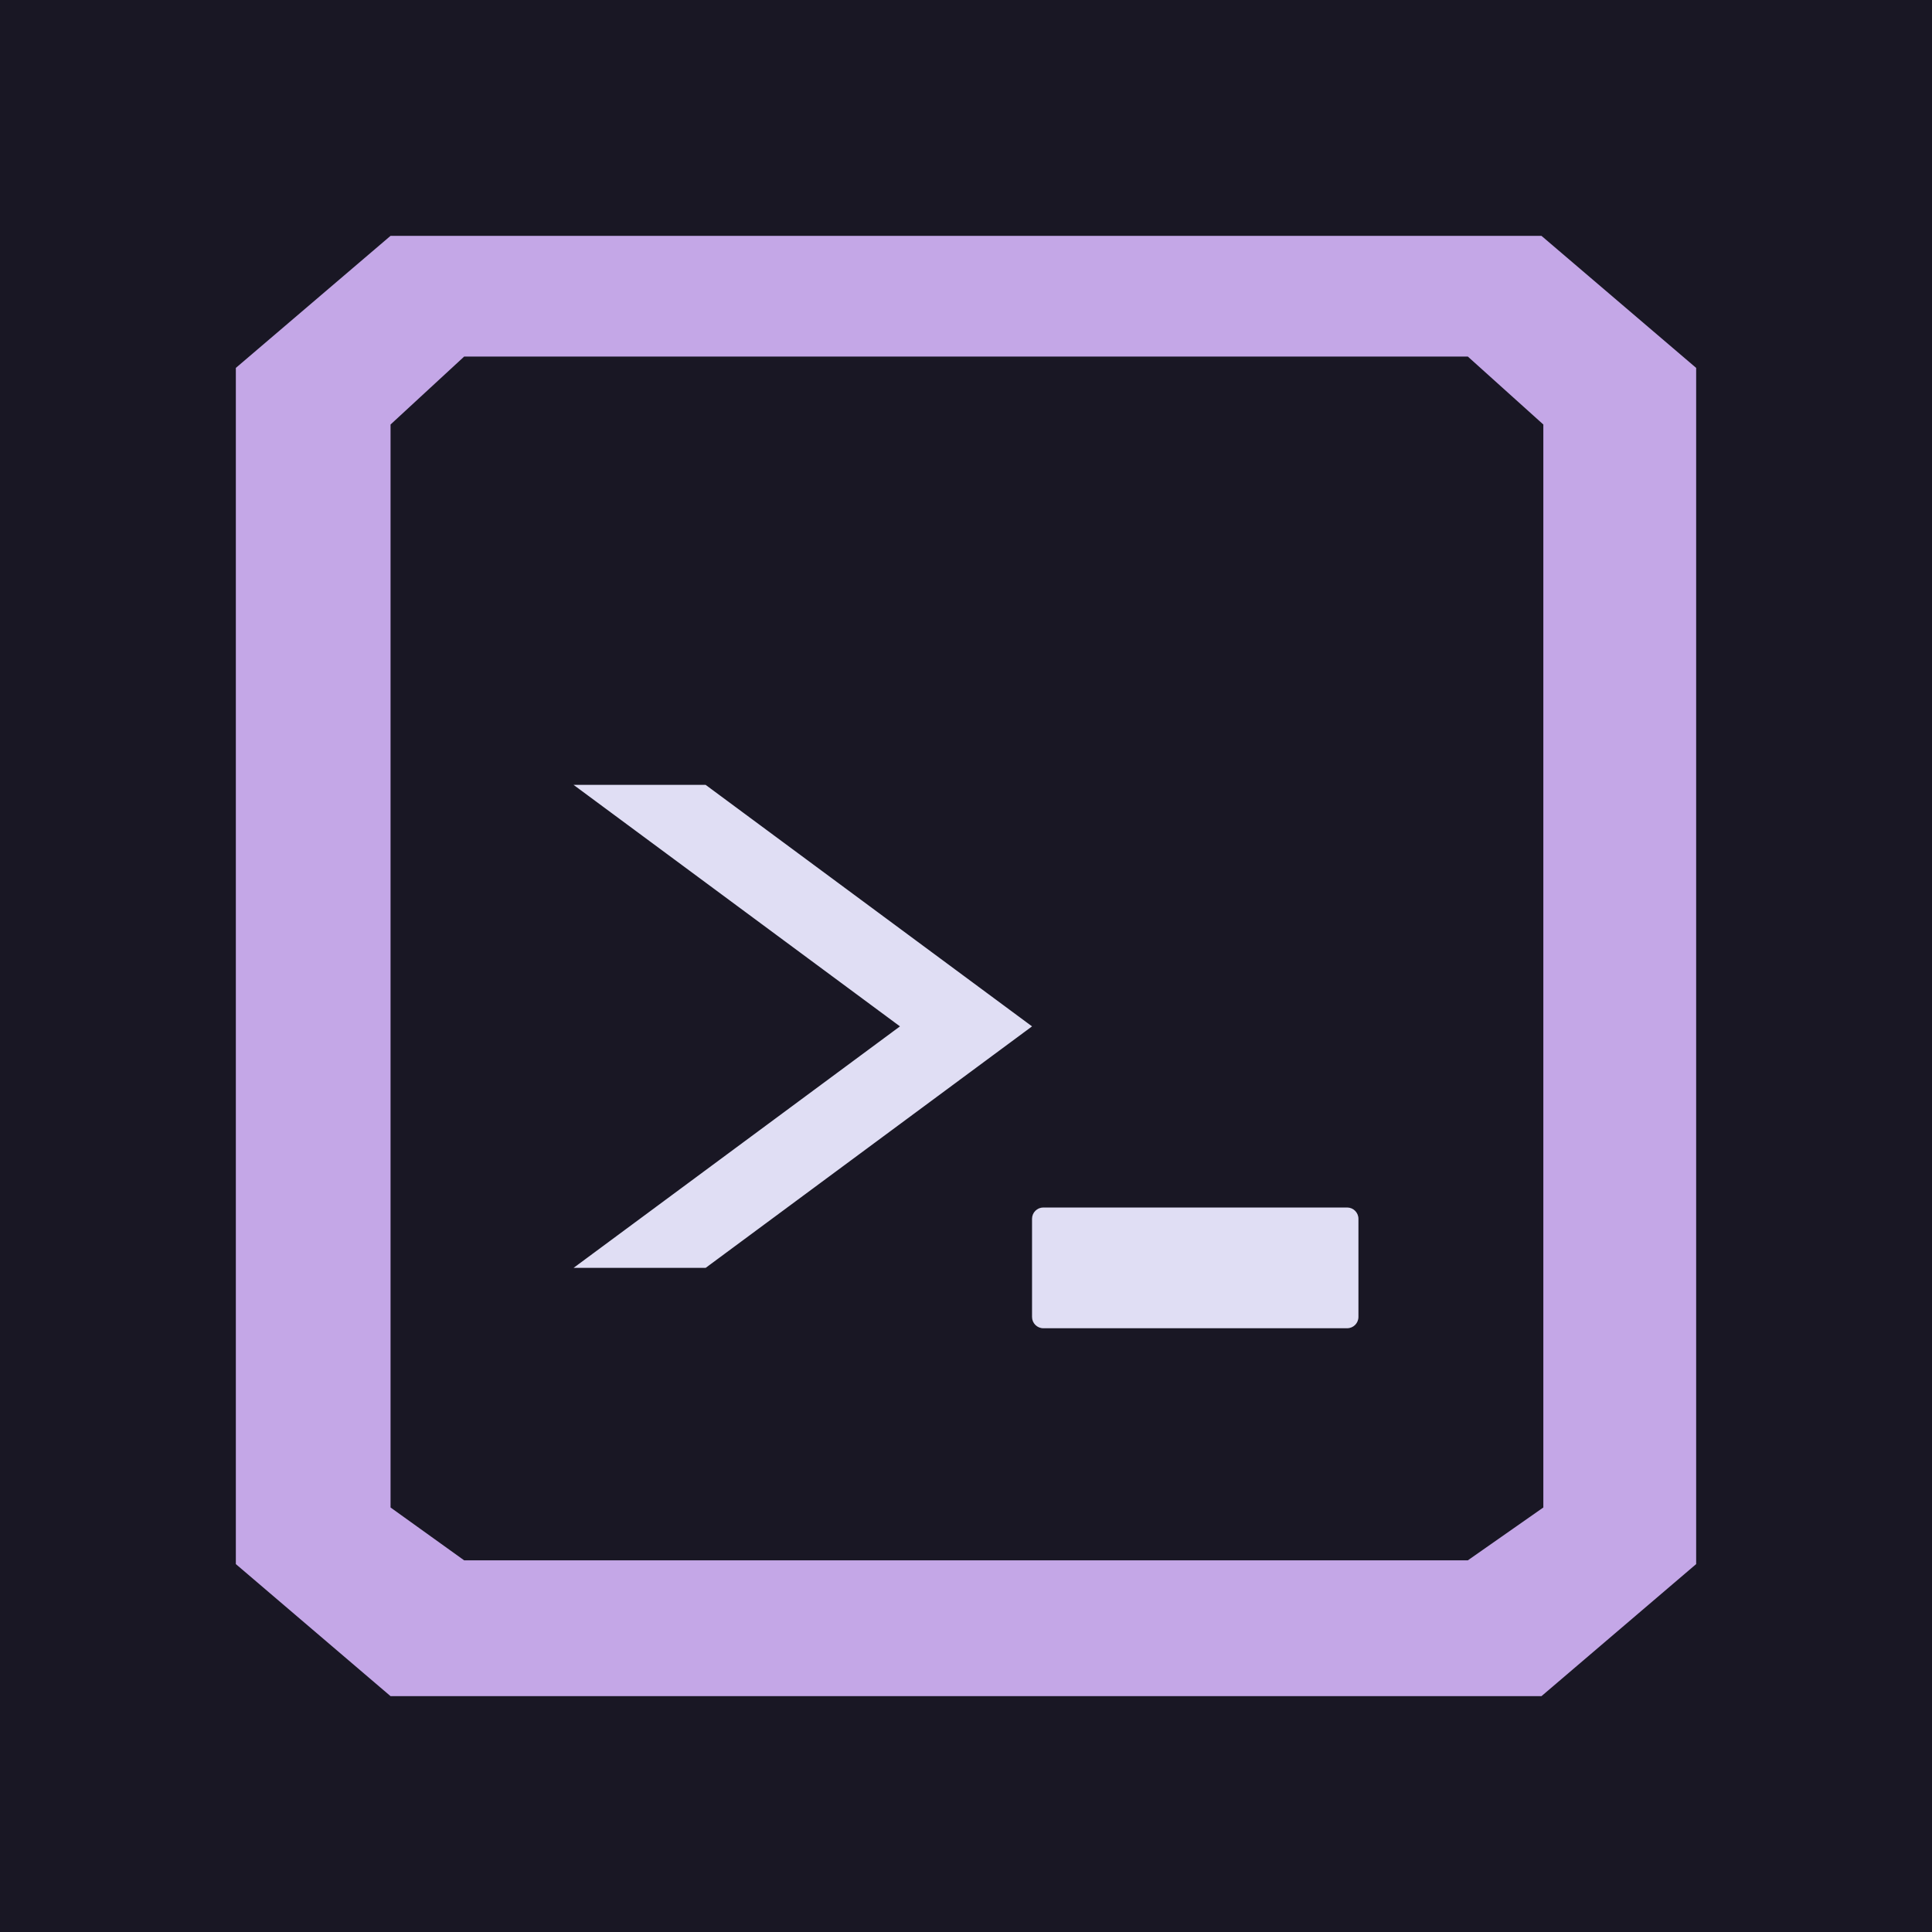
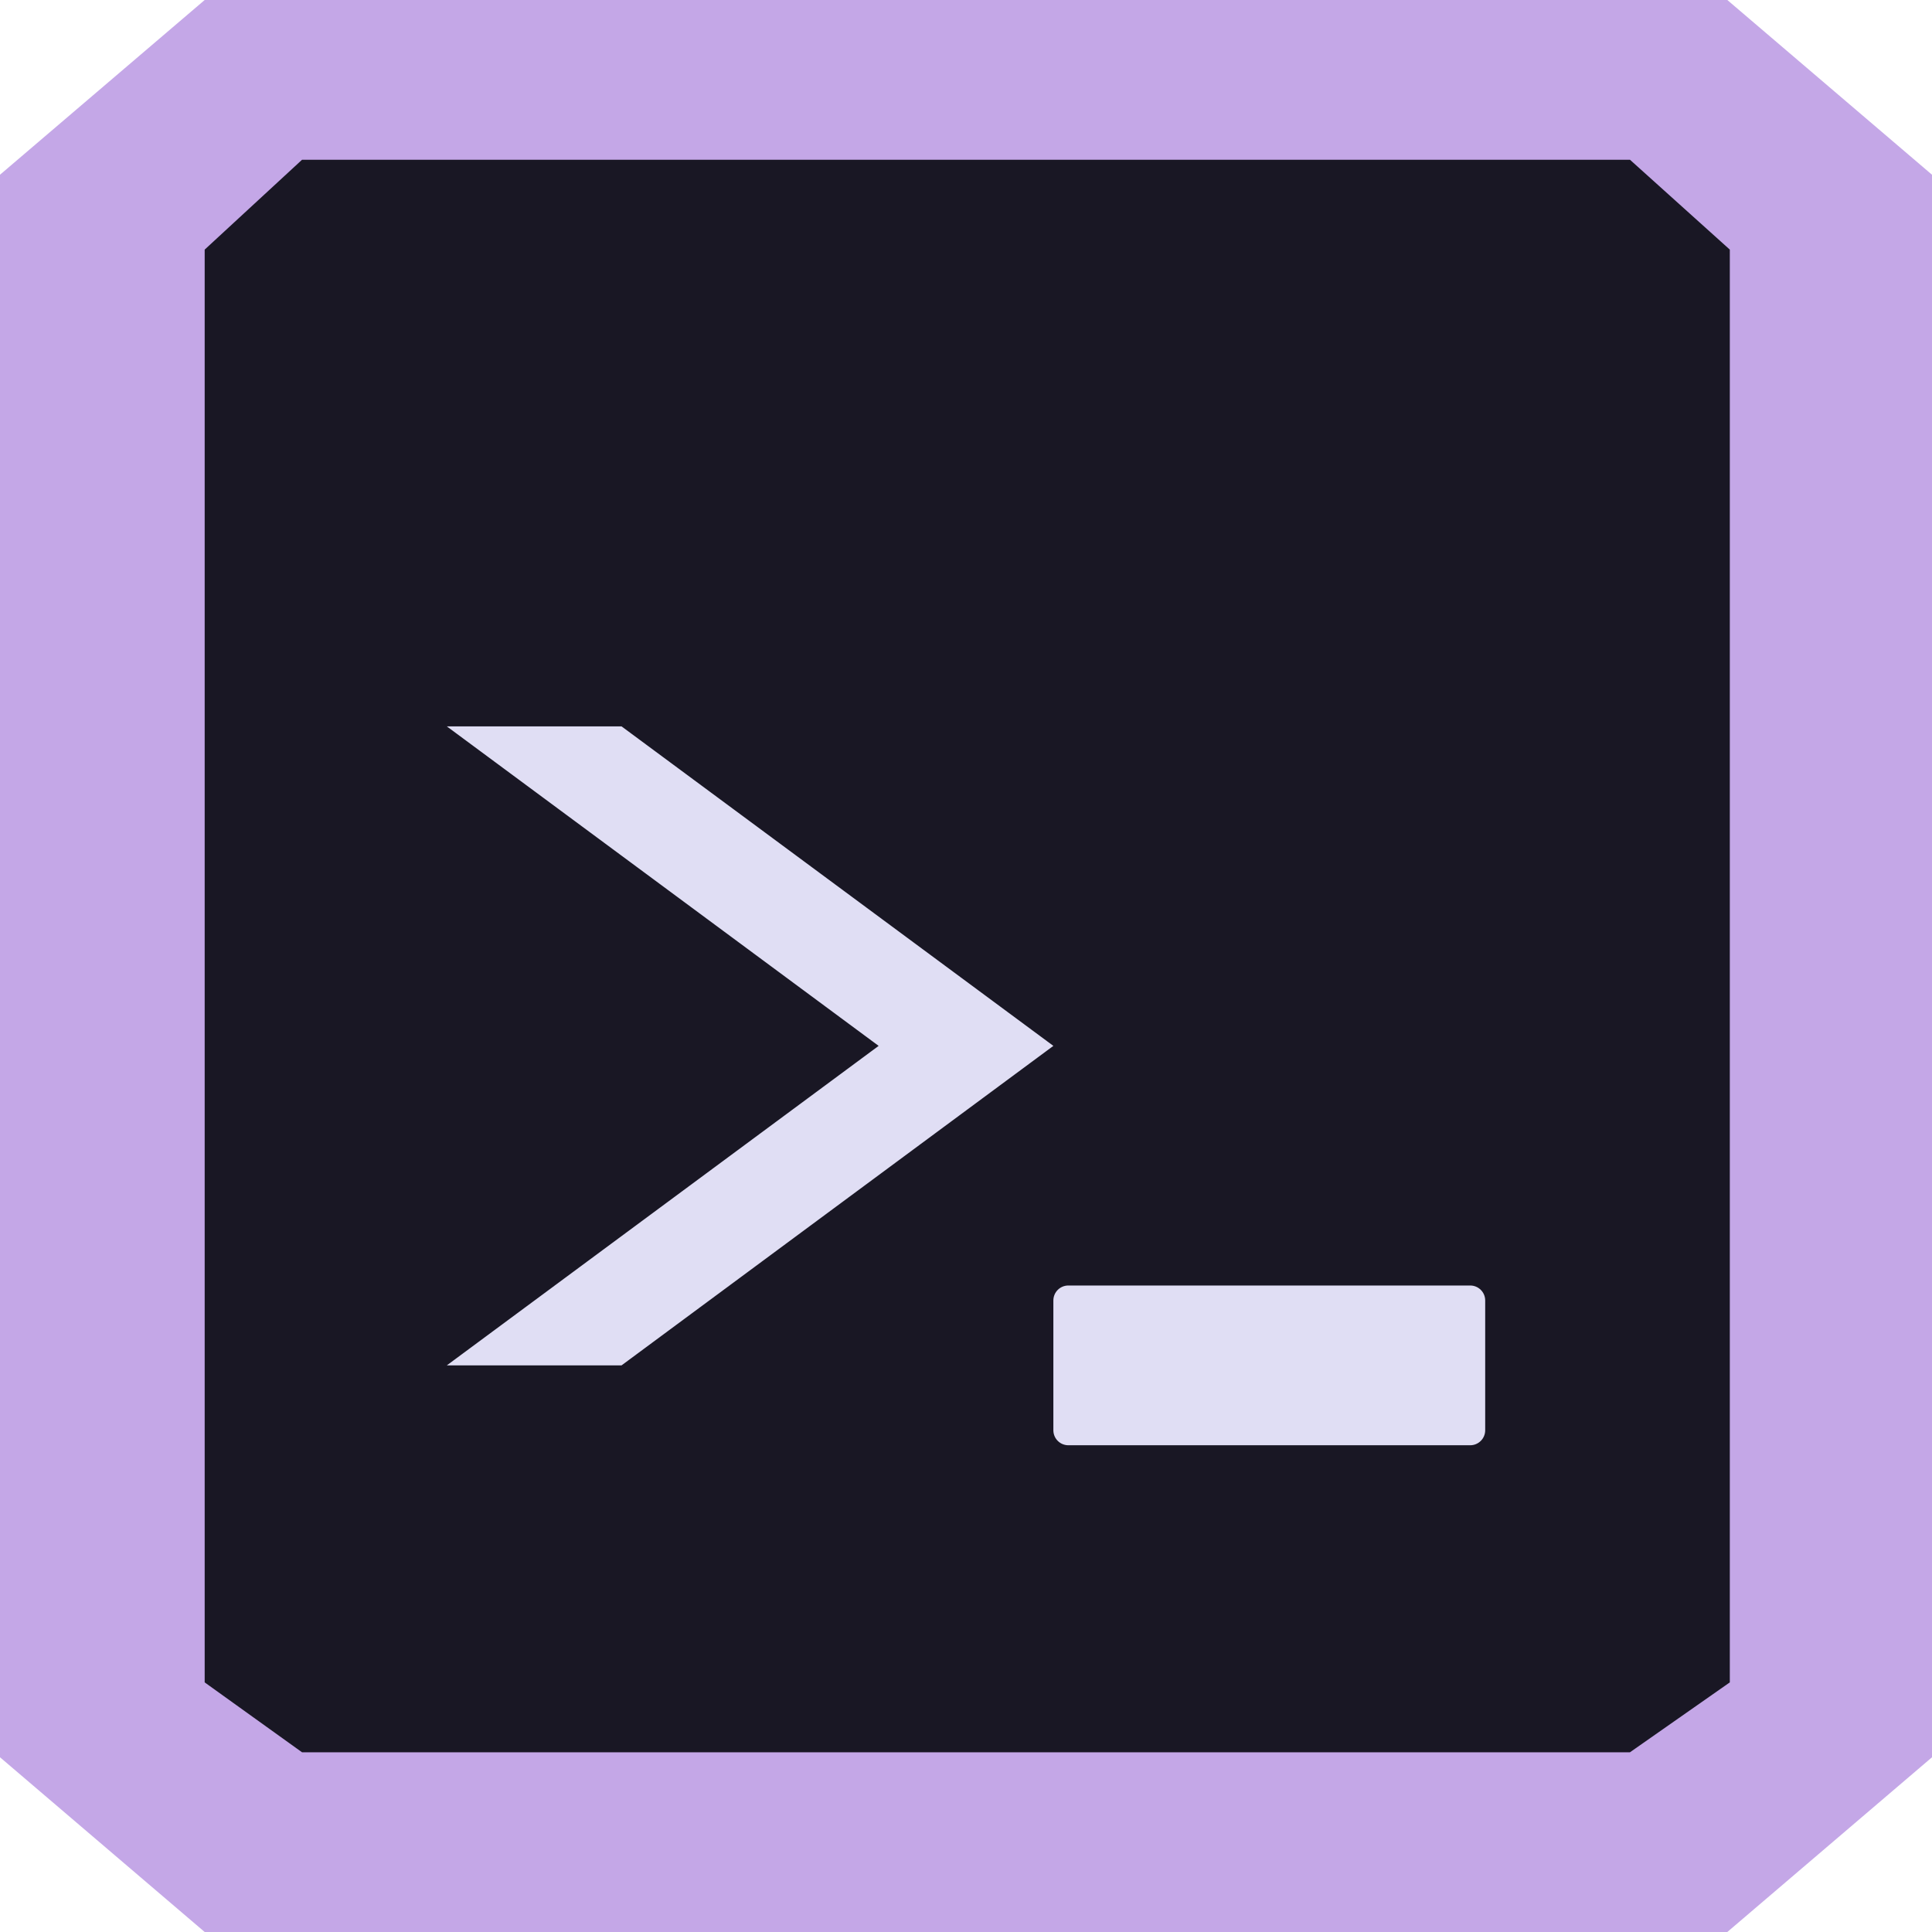
- <svg xmlns="http://www.w3.org/2000/svg" viewBox="0 0 1024 1024" width="1024" height="1024">
-   <rect width="1024" height="1024" fill="#191724" />
+ <svg xmlns="http://www.w3.org/2000/svg" viewBox="125 125 774 774" width="774" height="774">
  <path fill="#c4a7e7" d="M 207 125 L 817 125 L 899 195 L 899 829 L 817 899 L 207 899 L 125 829 L 125 195 Z" />
  <path fill="#191724" d="M 246 189 L 778 189 L 818 225 L 818 799 L 778 827 L 246 827 L 207 799 L 207 225 Z" />
  <path fill="#e0def4" d="M 304 416 L 477 544 L 304 672 L 374 672 L 547 544 L 374 416 Z" />
  <rect x="547" y="640" width="173" height="64" rx="6" fill="#e0def4" />
</svg>
